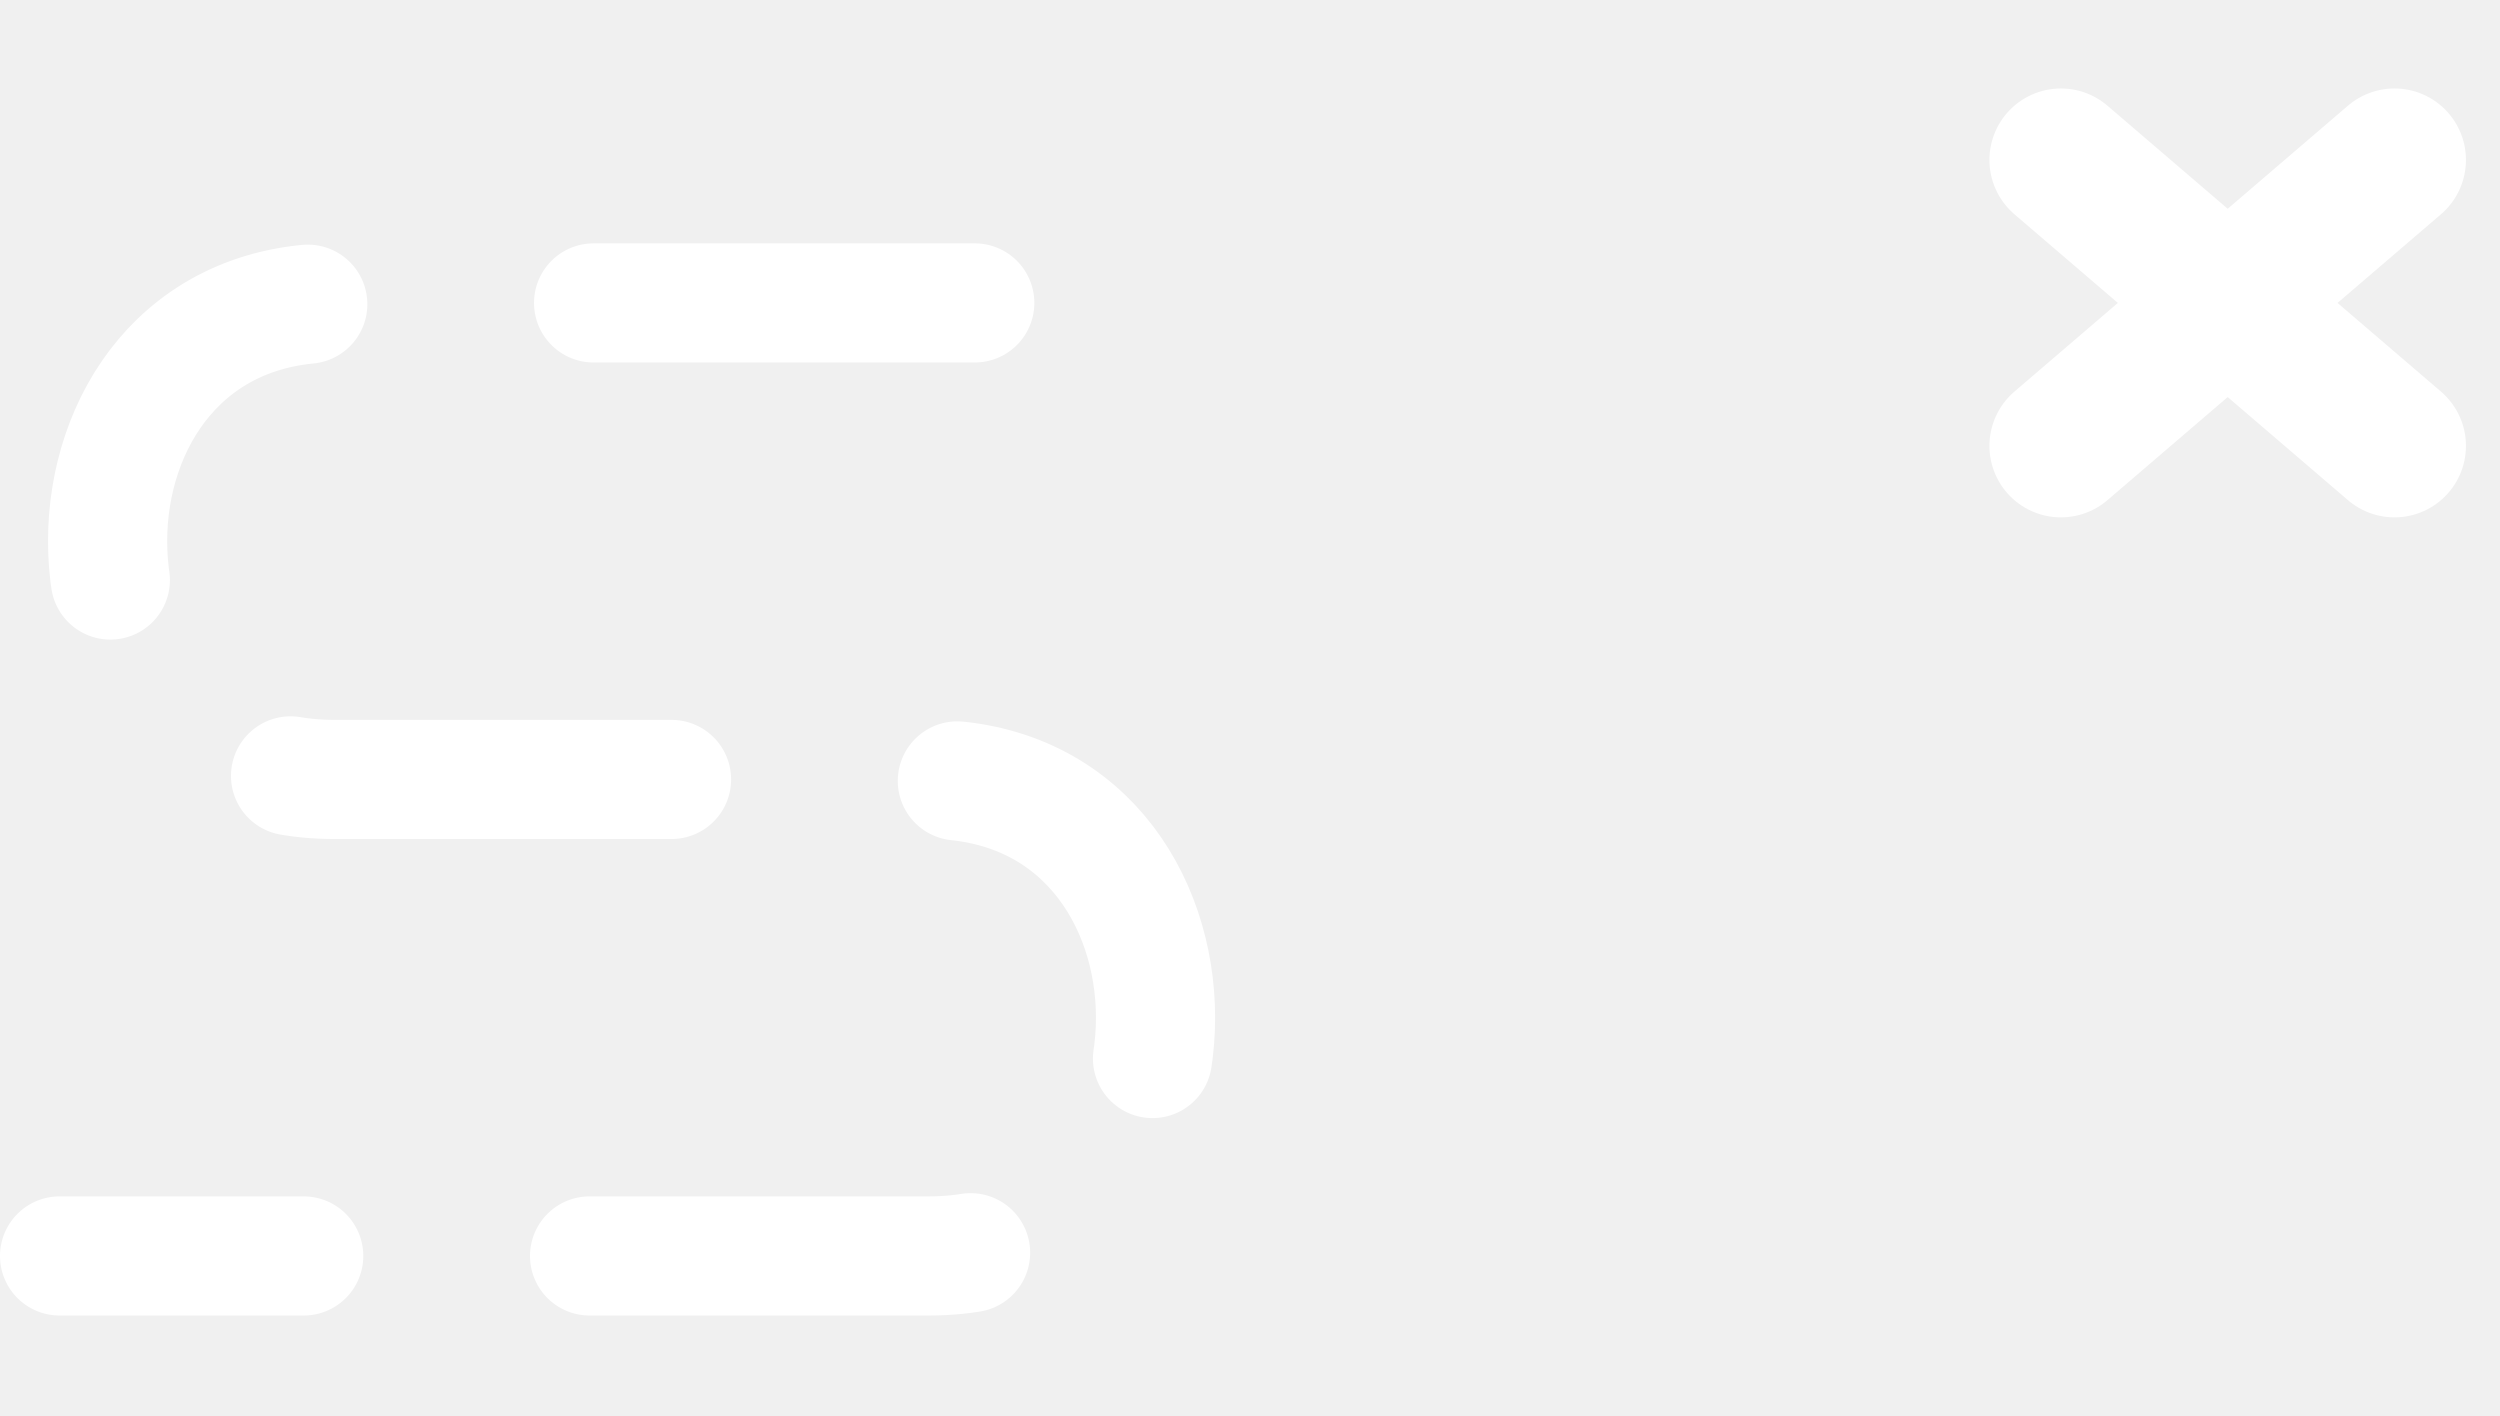
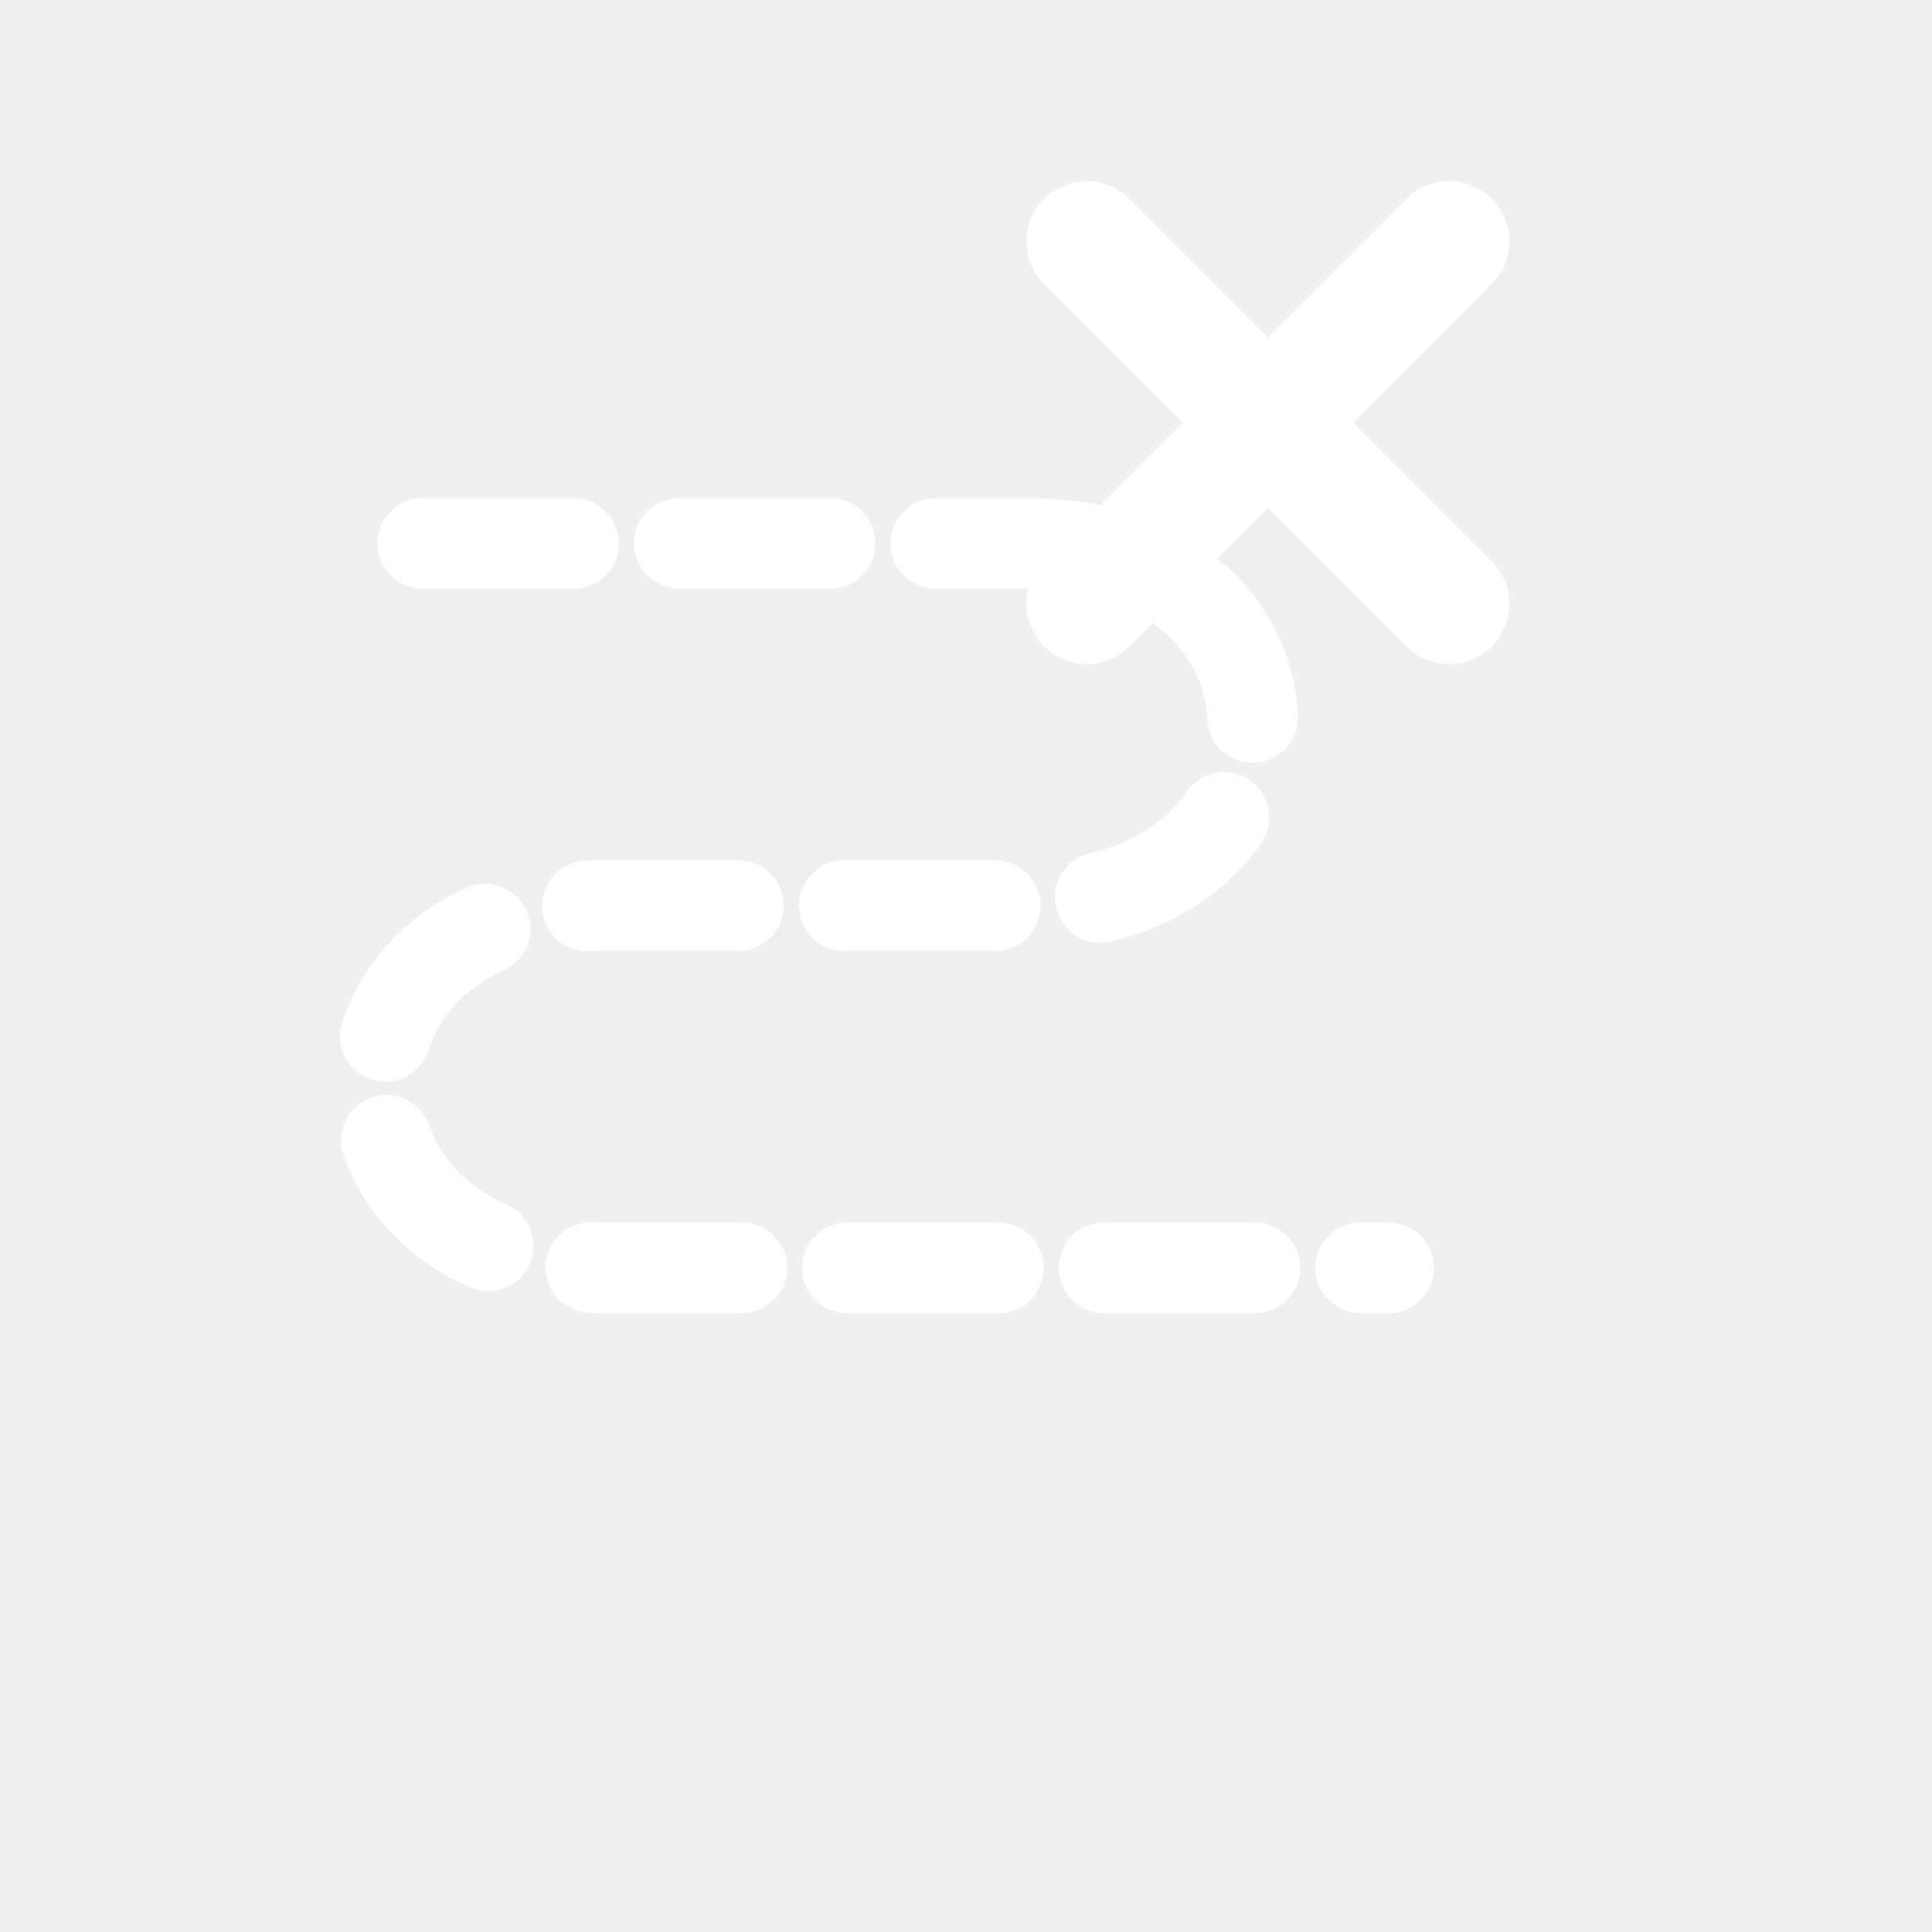
- <svg xmlns="http://www.w3.org/2000/svg" width="113" height="64" viewBox="0 0 113 64" fill="none">
-   <path d="M44.06 13.692H15.102C1.451 13.692 1.451 35.231 15.102 35.231H41.992C55.643 35.231 55.643 56.769 41.992 56.769H2.692" stroke="white" stroke-width="5.385" stroke-linecap="round" stroke-linejoin="round" stroke-dasharray="17.23 12.92" />
-   <path d="M93.153 7.23L108.23 20.154M108.23 7.23L93.153 20.154" stroke="white" stroke-width="6.462" stroke-linecap="round" />
+ <svg xmlns="http://www.w3.org/2000/svg" width="64" height="64" viewBox="0 0 64 64" fill="none">
+   <path d="M14 18 L34 18 C44 18 44 30 34 30 L20 30 C10 30 10 42 20 42 L46 42" stroke="white" stroke-width="3" stroke-linecap="round" stroke-linejoin="round" stroke-dasharray="5 3.5" />
+   <path d="M36 8 L48 20 M48 8 L36 20" stroke="white" stroke-width="4" stroke-linecap="round" />
</svg>
